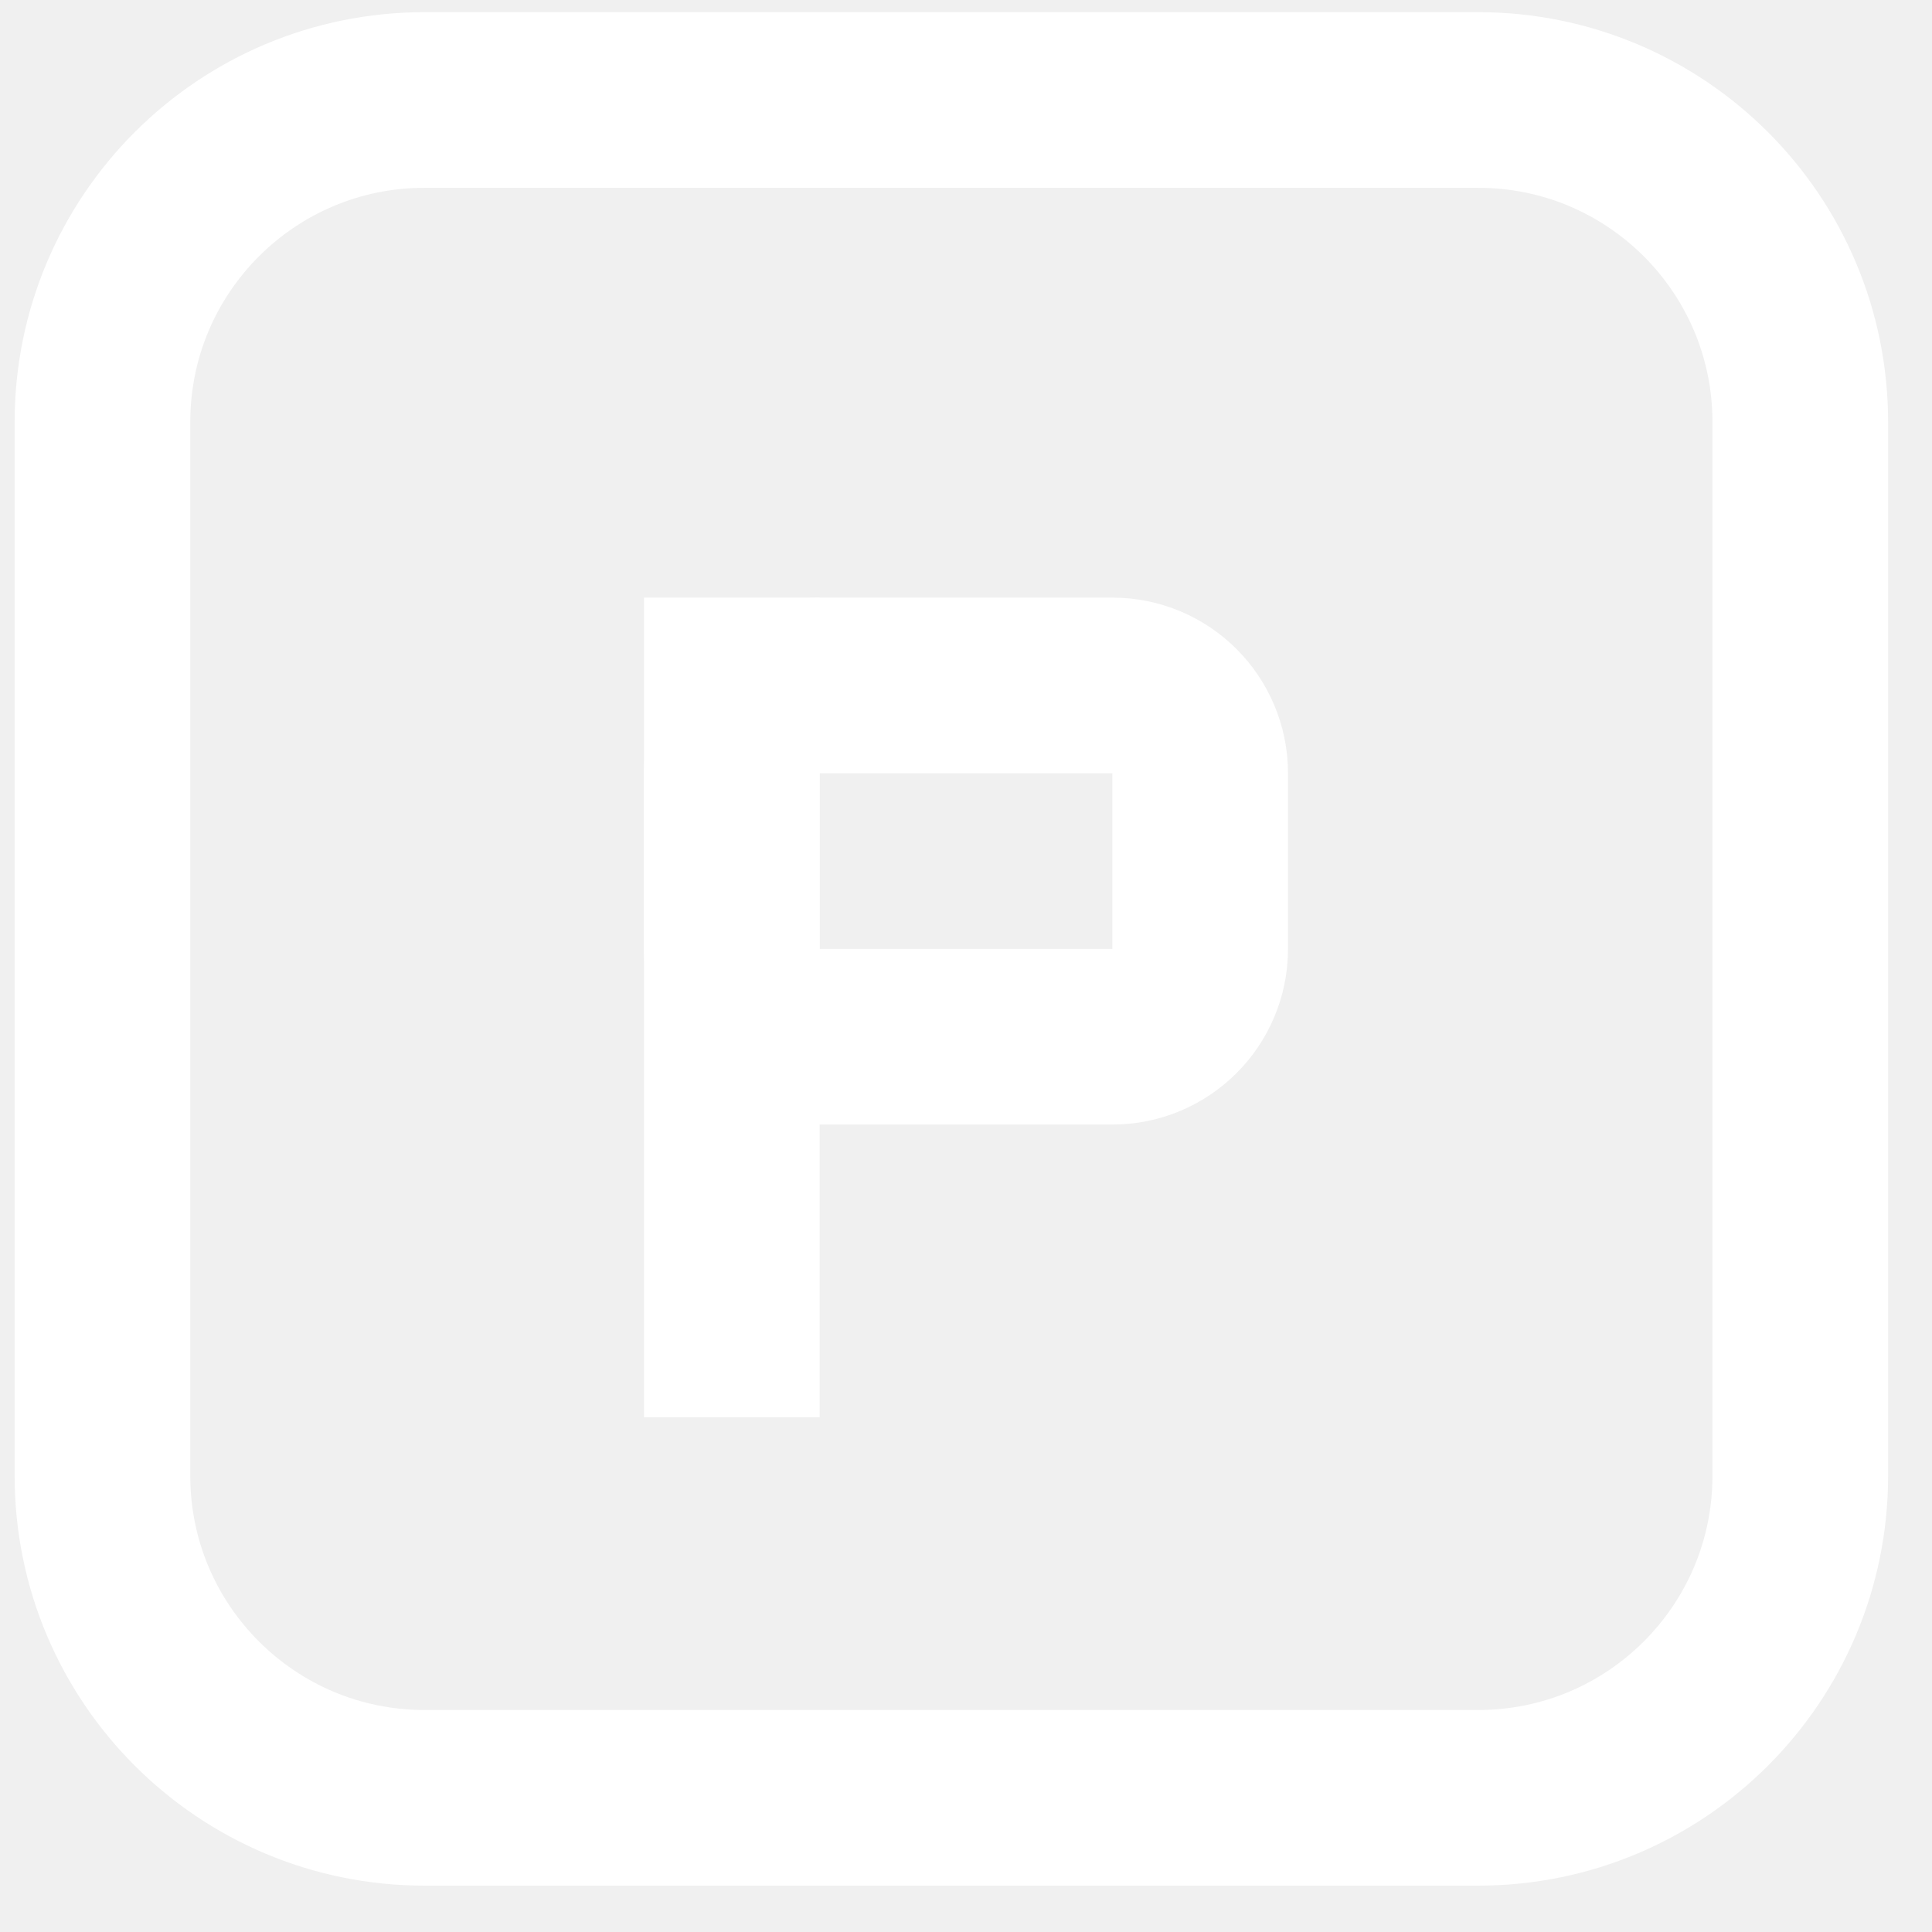
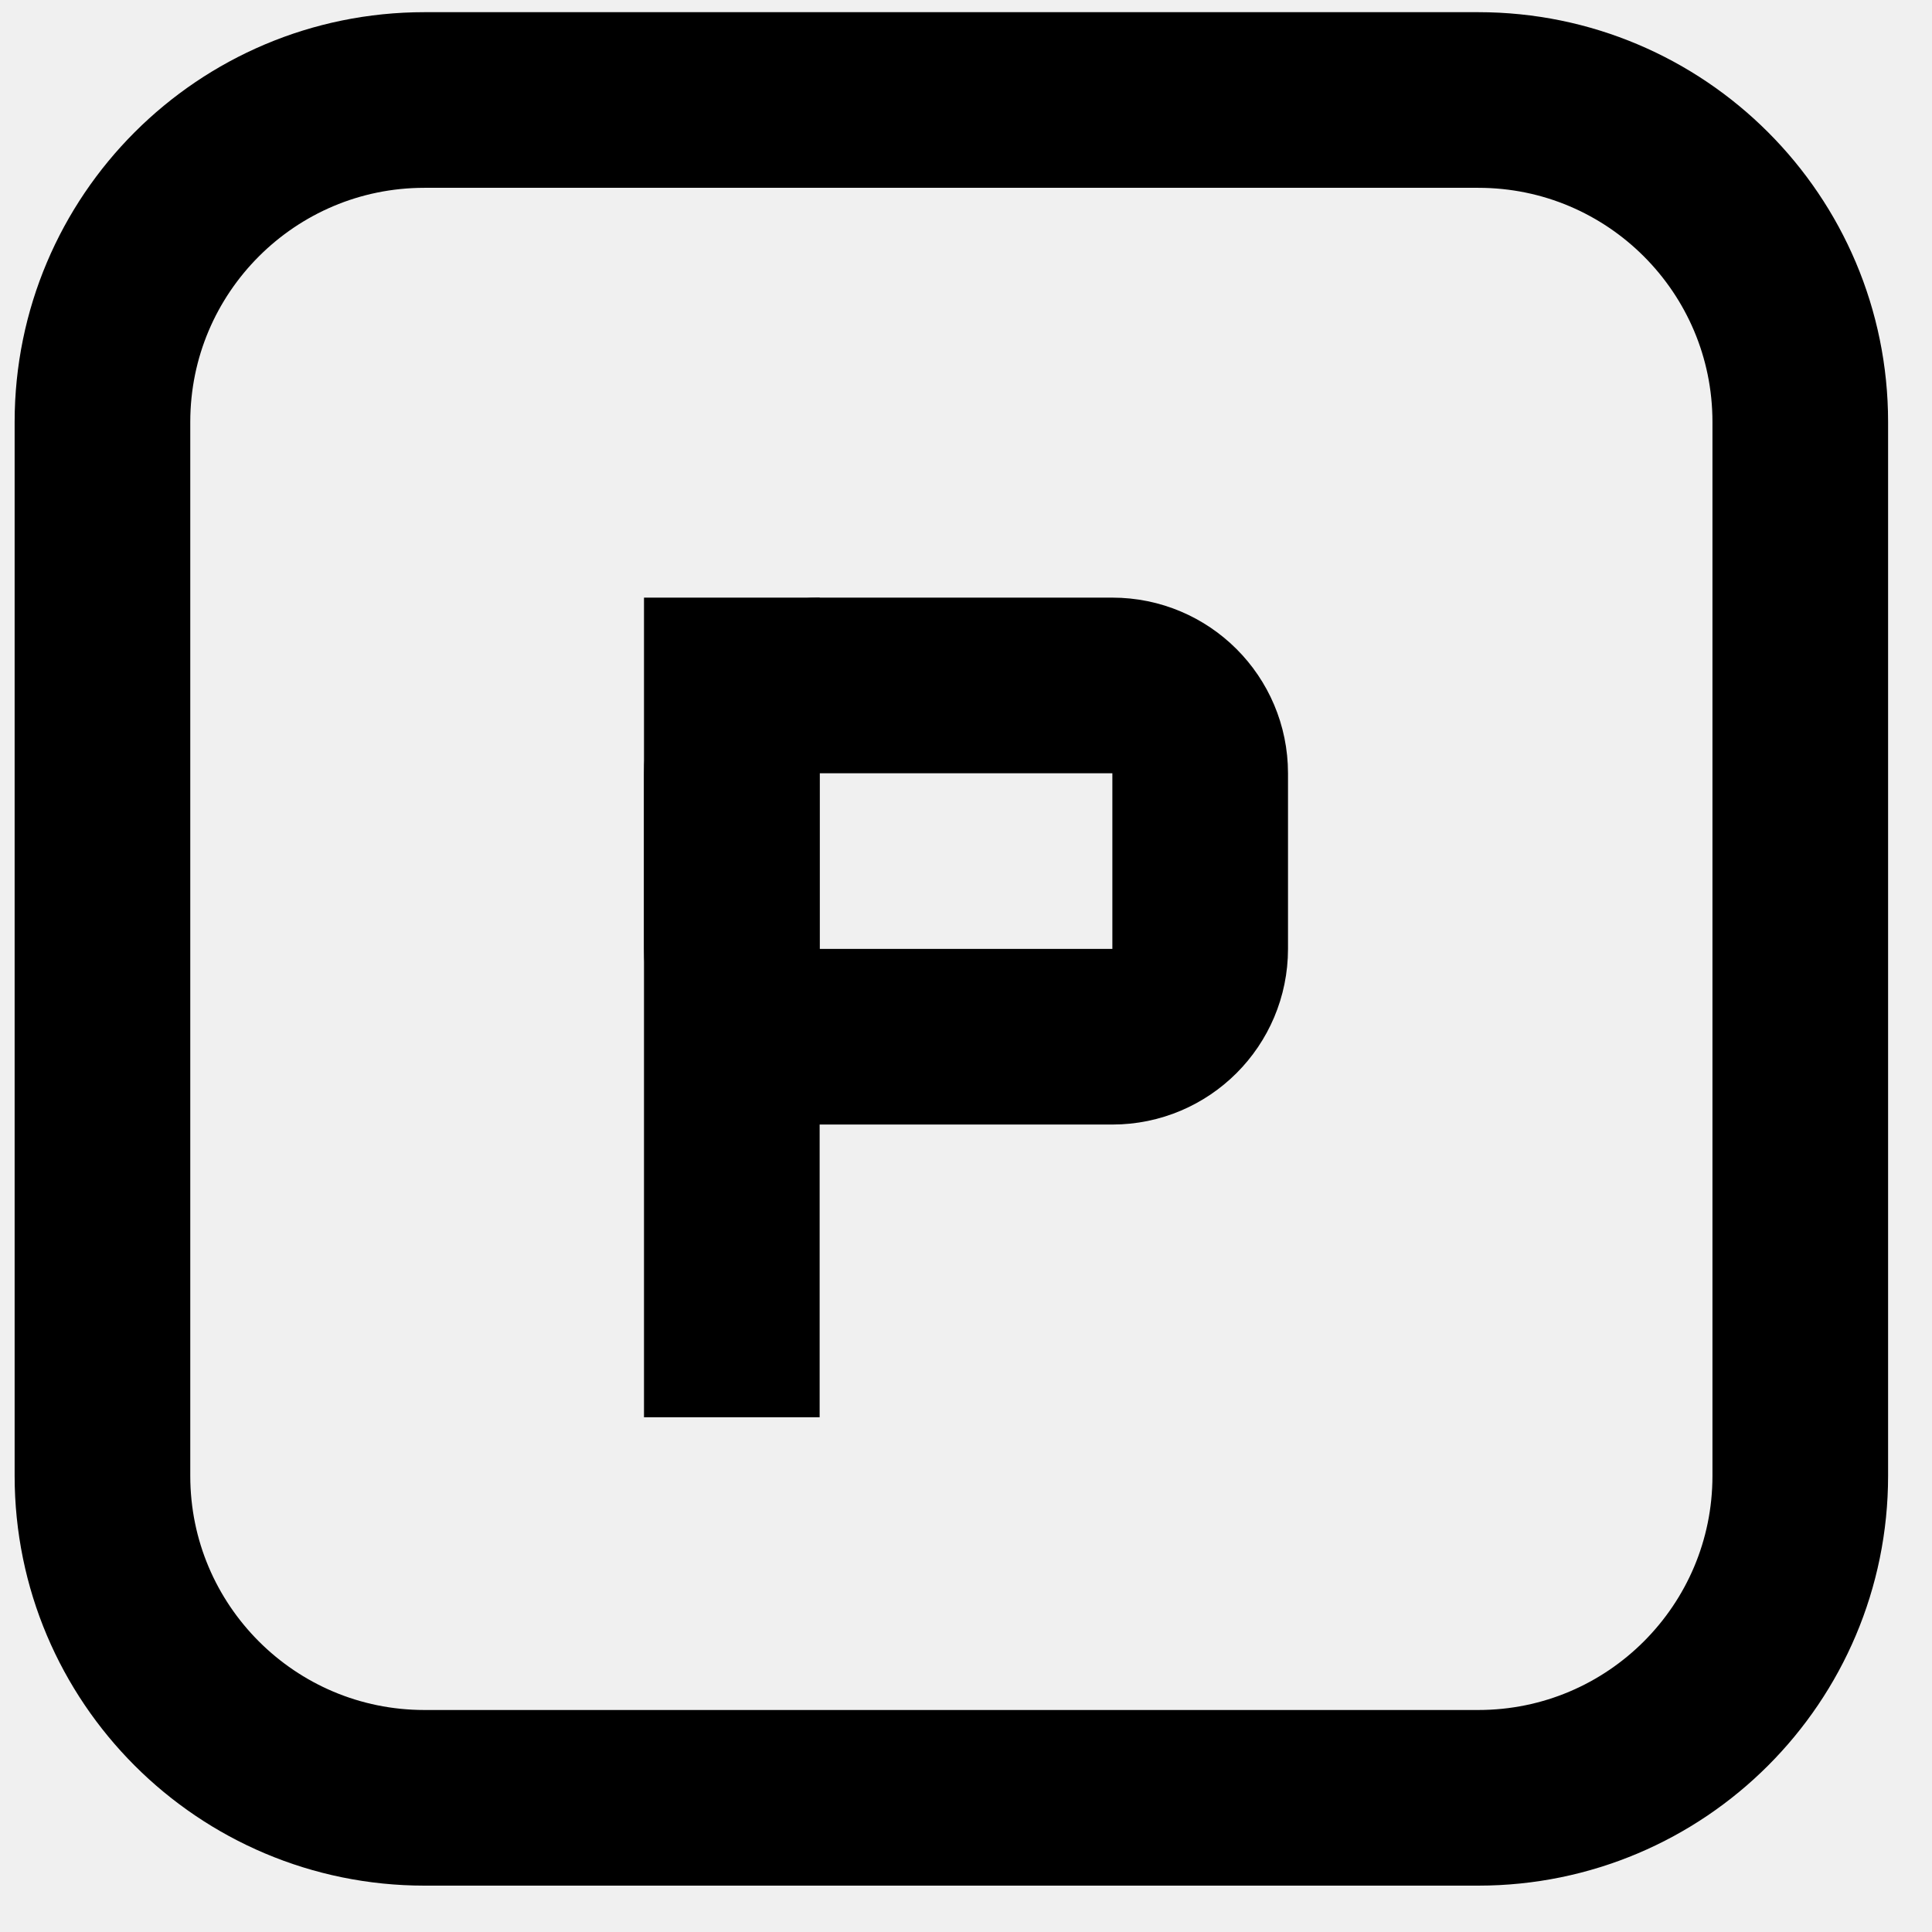
<svg xmlns="http://www.w3.org/2000/svg" width="33" height="33" viewBox="0 0 33 33" fill="none">
-   <rect x="1.75" y="1.708" width="29" height="29" rx="5.5" stroke="white" stroke-width="3" />
-   <line x1="12.5" y1="10.208" x2="12.5" y2="24.208" stroke="white" stroke-width="3" />
-   <rect x="12.5" y="11.708" width="8" height="6" rx="1.5" stroke="white" stroke-width="3" />
+   <rect x="1.75" y="1.708" width="29" height="29" rx="5.5" stroke="currentColor" stroke-width="3" />
+   <line x1="12.5" y1="10.208" x2="12.5" y2="24.208" stroke="currentColor" stroke-width="3" />
+   <rect x="12.5" y="11.708" width="8" height="6" rx="1.5" stroke="currentColor" stroke-width="3" />
</svg>
